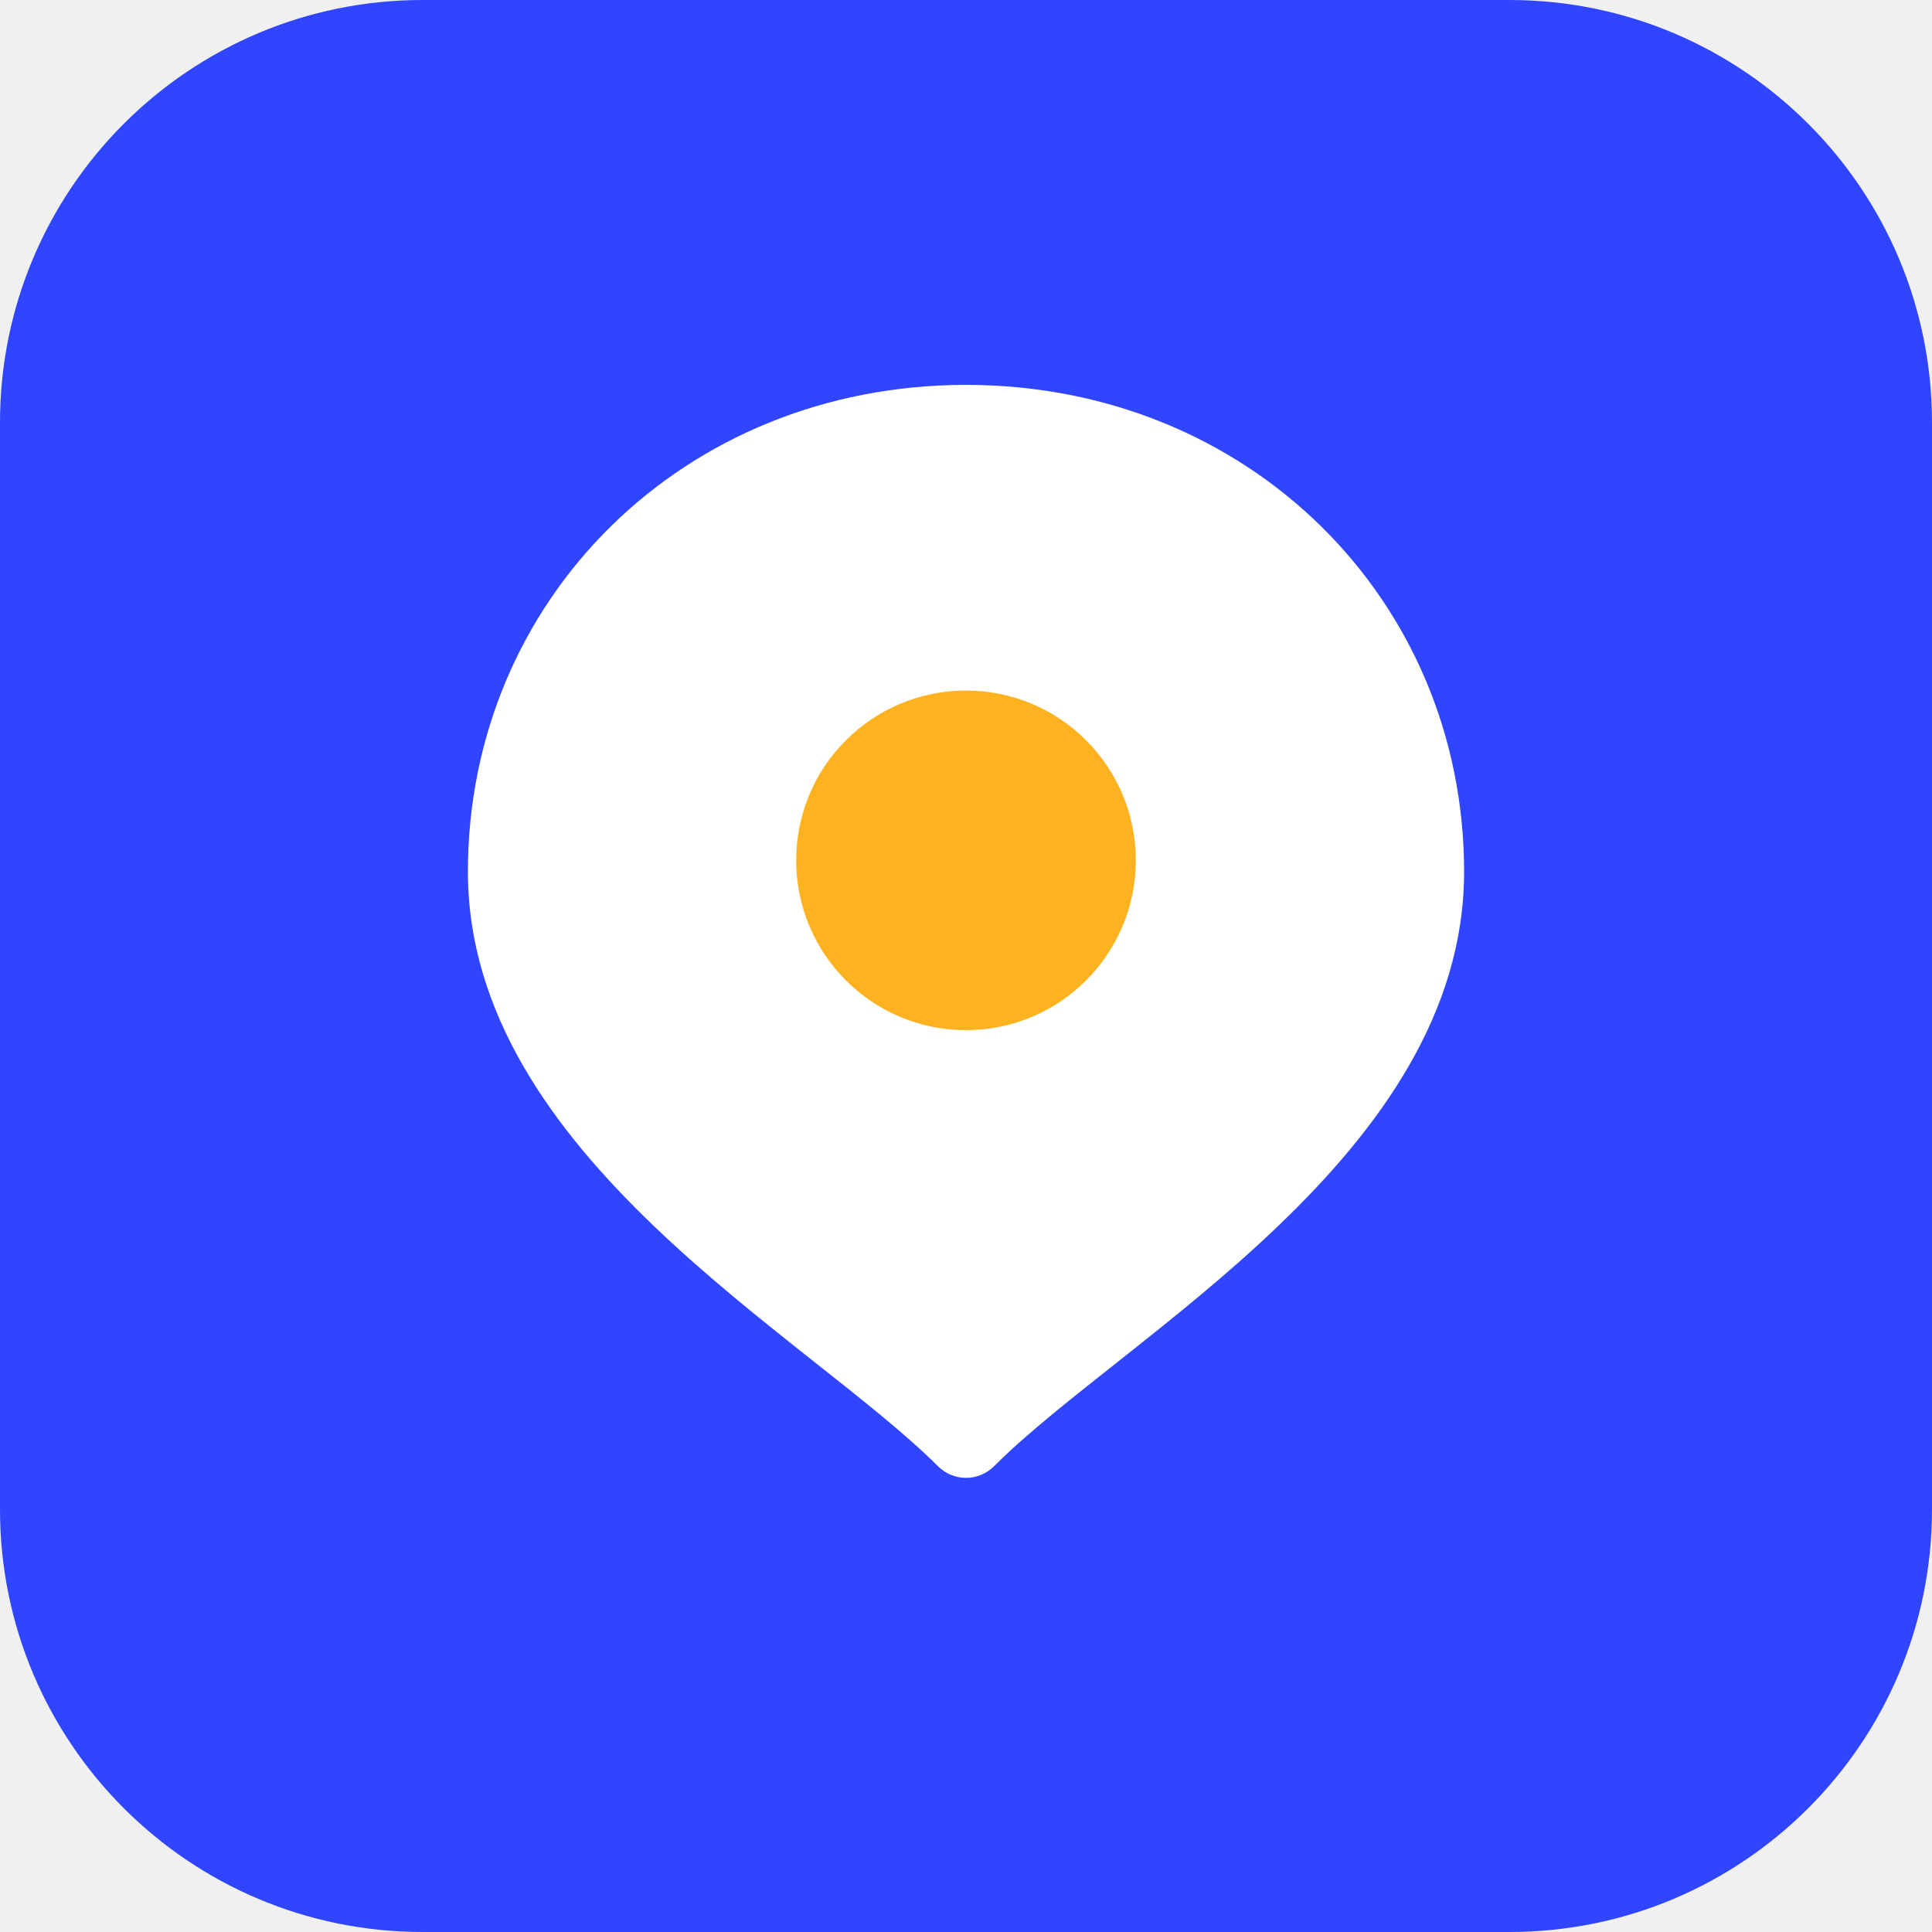
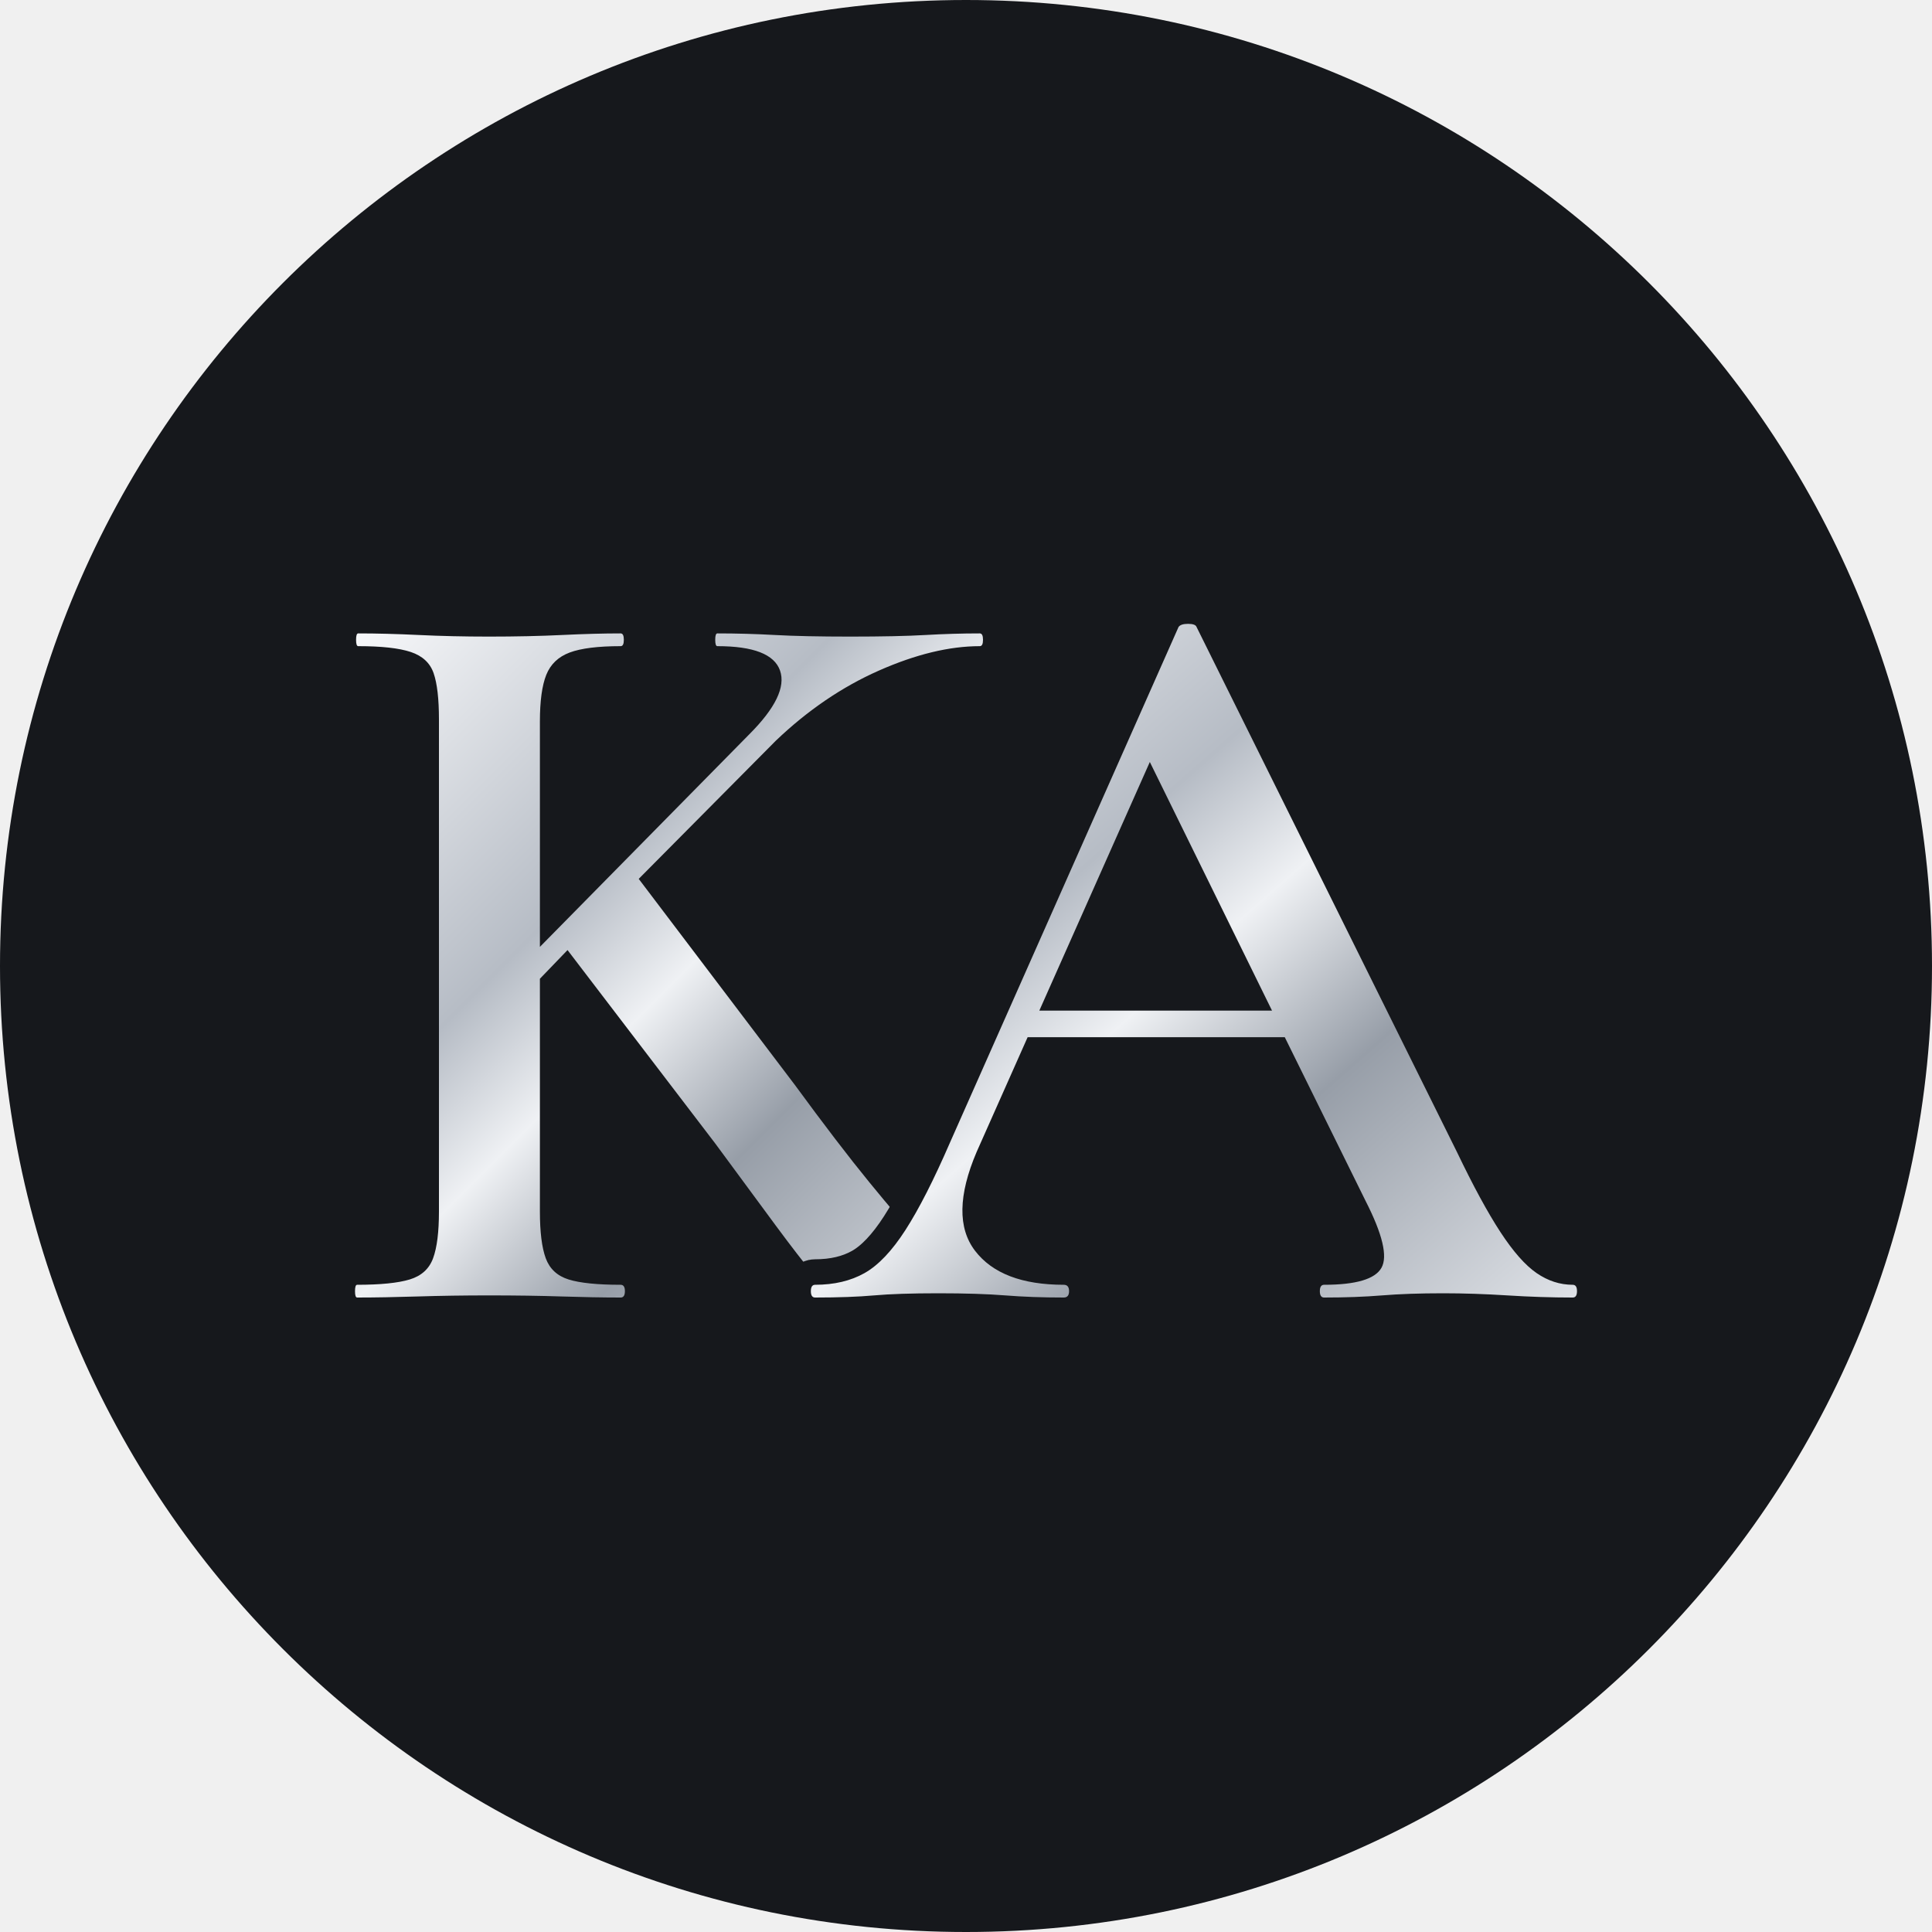
- <svg xmlns="http://www.w3.org/2000/svg" viewBox="0 0 512 512" width="512" height="512" role="img" aria-label="Karla's Agency">
-   <rect width="512" height="512" rx="112" fill="#2f45ff" />
-   <path d="M256.00 102.00 C181.00 102.00 124.00 159.00 124.00 231.00 C124.00 306.00 214.00 354.00 248.50 388.50 C252.70 392.70 259.30 392.70 263.50 388.50 C298.00 354.00 388.00 306.00 388.00 231.00 C388.00 159.00 331.00 102.00 256.00 102.00 Z" fill="#ffffff" />
-   <circle cx="256.00" cy="228.00" r="45.00" fill="#ffb21f" />
+ <svg xmlns="http://www.w3.org/2000/svg" viewBox="0 0 100 100" width="100" height="100" role="img" aria-label="Karla Digital">
+   <defs>
+     <linearGradient id="svf" x1="0" y1="0" x2="1" y2="1">
+       <stop offset="0" stop-color="#f7f8fa" />
+       <stop offset=".36" stop-color="#b6bcc5" />
+       <stop offset=".5" stop-color="#eff1f4" />
+       <stop offset=".68" stop-color="#979ea8" />
+       <stop offset="1" stop-color="#dfe2e7" />
+     </linearGradient>
+     <mask id="mf" maskUnits="userSpaceOnUse">
+       <rect x="-60" y="-60" width="220" height="220" fill="#fff" />
+       <path d="M81.405 66.5Q81.625 66.5 81.625 66.83Q81.625 67.16 81.405 67.16Q79.755 67.16 78.022 67.05Q76.29 66.94 74.695 66.94Q72.88 66.94 71.532 67.05Q70.185 67.16 68.535 67.16Q68.315 67.16 68.315 66.83Q68.315 66.5 68.535 66.5Q71.01 66.5 71.505 65.62Q72.0 64.74 70.68 62.155L66.5 53.685H53.19L50.55 59.625Q49.12 62.98 50.468 64.74Q51.815 66.5 55.06 66.5Q55.335 66.5 55.335 66.83Q55.335 67.16 55.06 67.16Q53.41 67.16 52.035 67.05Q50.66 66.94 48.57 66.94Q46.48 66.94 45.242 67.05Q44.005 67.16 42.19 67.16Q41.97 67.16 41.97 66.83Q41.97 66.5 42.19 66.5Q43.675 66.5 44.748 65.895Q45.82 65.29 46.865 63.667Q47.91 62.045 49.175 59.13L61.0 32.455Q61.11 32.29 61.495 32.29Q61.88 32.29 61.935 32.455L75.41 59.625Q76.675 62.265 77.665 63.777Q78.655 65.29 79.535 65.895Q80.415 66.5 81.405 66.5ZM65.84 52.31 59.515 39.44 53.795 52.31Z" fill="#000" stroke="#000" stroke-width="2.64" />
+     </mask>
+   </defs>
+   <circle cx="50.0" cy="50.0" r="50.0" fill="#16181c" />
+   <path d="M22.72 62.705V37.24Q22.72 35.645 22.445 34.847Q22.17 34.05 21.262 33.747Q20.355 33.445 18.54 33.445Q18.43 33.445 18.43 33.115Q18.43 32.785 18.54 32.785Q19.97 32.785 21.675 32.867Q23.38 32.95 25.305 32.95Q27.395 32.95 29.1 32.867Q30.805 32.785 32.125 32.785Q32.29 32.785 32.29 33.115Q32.29 33.445 32.125 33.445Q30.365 33.445 29.485 33.775Q28.605 34.105 28.275 34.93Q27.945 35.755 27.945 37.35V49.01L38.78 38.01Q40.815 35.975 40.375 34.71Q39.935 33.445 37.13 33.445Q37.02 33.445 37.02 33.115Q37.02 32.785 37.13 32.785Q38.615 32.785 40.1 32.867Q41.585 32.95 44.005 32.95Q46.48 32.95 47.91 32.867Q49.34 32.785 50.715 32.785Q50.88 32.785 50.88 33.115Q50.88 33.445 50.715 33.445Q48.35 33.445 45.49 34.71Q42.63 35.975 40.155 38.34L33.06 45.49L41.145 56.16Q43.4 59.24 44.995 61.192Q46.59 63.145 47.635 64.272Q48.68 65.4 49.505 65.867Q50.33 66.335 51.1 66.417Q51.87 66.5 52.805 66.5Q52.97 66.5 52.97 66.83Q52.97 67.16 52.805 67.16H46.645Q45.93 67.16 45.435 67.215Q44.94 67.27 44.555 67.27Q43.785 67.27 43.263 66.995Q42.74 66.72 42.053 65.895Q41.365 65.07 40.183 63.475Q39.0 61.88 37.02 59.185L29.375 49.175L27.945 50.66V62.705Q27.945 64.3 28.247 65.125Q28.55 65.95 29.43 66.225Q30.31 66.5 32.125 66.5Q32.345 66.5 32.345 66.83Q32.345 67.16 32.125 67.16Q30.75 67.16 29.072 67.105Q27.395 67.05 25.305 67.05Q23.38 67.05 21.62 67.105Q19.86 67.16 18.485 67.16Q18.375 67.16 18.375 66.83Q18.375 66.5 18.485 66.5Q20.3 66.5 21.207 66.225Q22.115 65.95 22.417 65.125Q22.72 64.3 22.72 62.705Z" fill="url(#svf)" mask="url(#mf)" />
+   <path d="M81.405 66.5Q81.625 66.5 81.625 66.83Q81.625 67.16 81.405 67.16Q79.755 67.16 78.022 67.05Q76.29 66.94 74.695 66.94Q72.88 66.94 71.532 67.05Q70.185 67.16 68.535 67.16Q68.315 67.16 68.315 66.83Q68.315 66.5 68.535 66.5Q71.01 66.5 71.505 65.62Q72.0 64.74 70.68 62.155L66.5 53.685H53.19L50.55 59.625Q49.12 62.98 50.468 64.74Q51.815 66.5 55.06 66.5Q55.335 66.5 55.335 66.83Q55.335 67.16 55.06 67.16Q53.41 67.16 52.035 67.05Q50.66 66.94 48.57 66.94Q46.48 66.94 45.242 67.05Q44.005 67.16 42.19 67.16Q41.97 67.16 41.97 66.83Q41.97 66.5 42.19 66.5Q43.675 66.5 44.748 65.895Q45.82 65.29 46.865 63.667Q47.91 62.045 49.175 59.13L61.0 32.455Q61.11 32.29 61.495 32.29Q61.88 32.29 61.935 32.455L75.41 59.625Q76.675 62.265 77.665 63.777Q78.655 65.29 79.535 65.895Q80.415 66.5 81.405 66.5ZM65.84 52.31 59.515 39.44 53.795 52.31Z" fill="url(#svf)" />
</svg>
